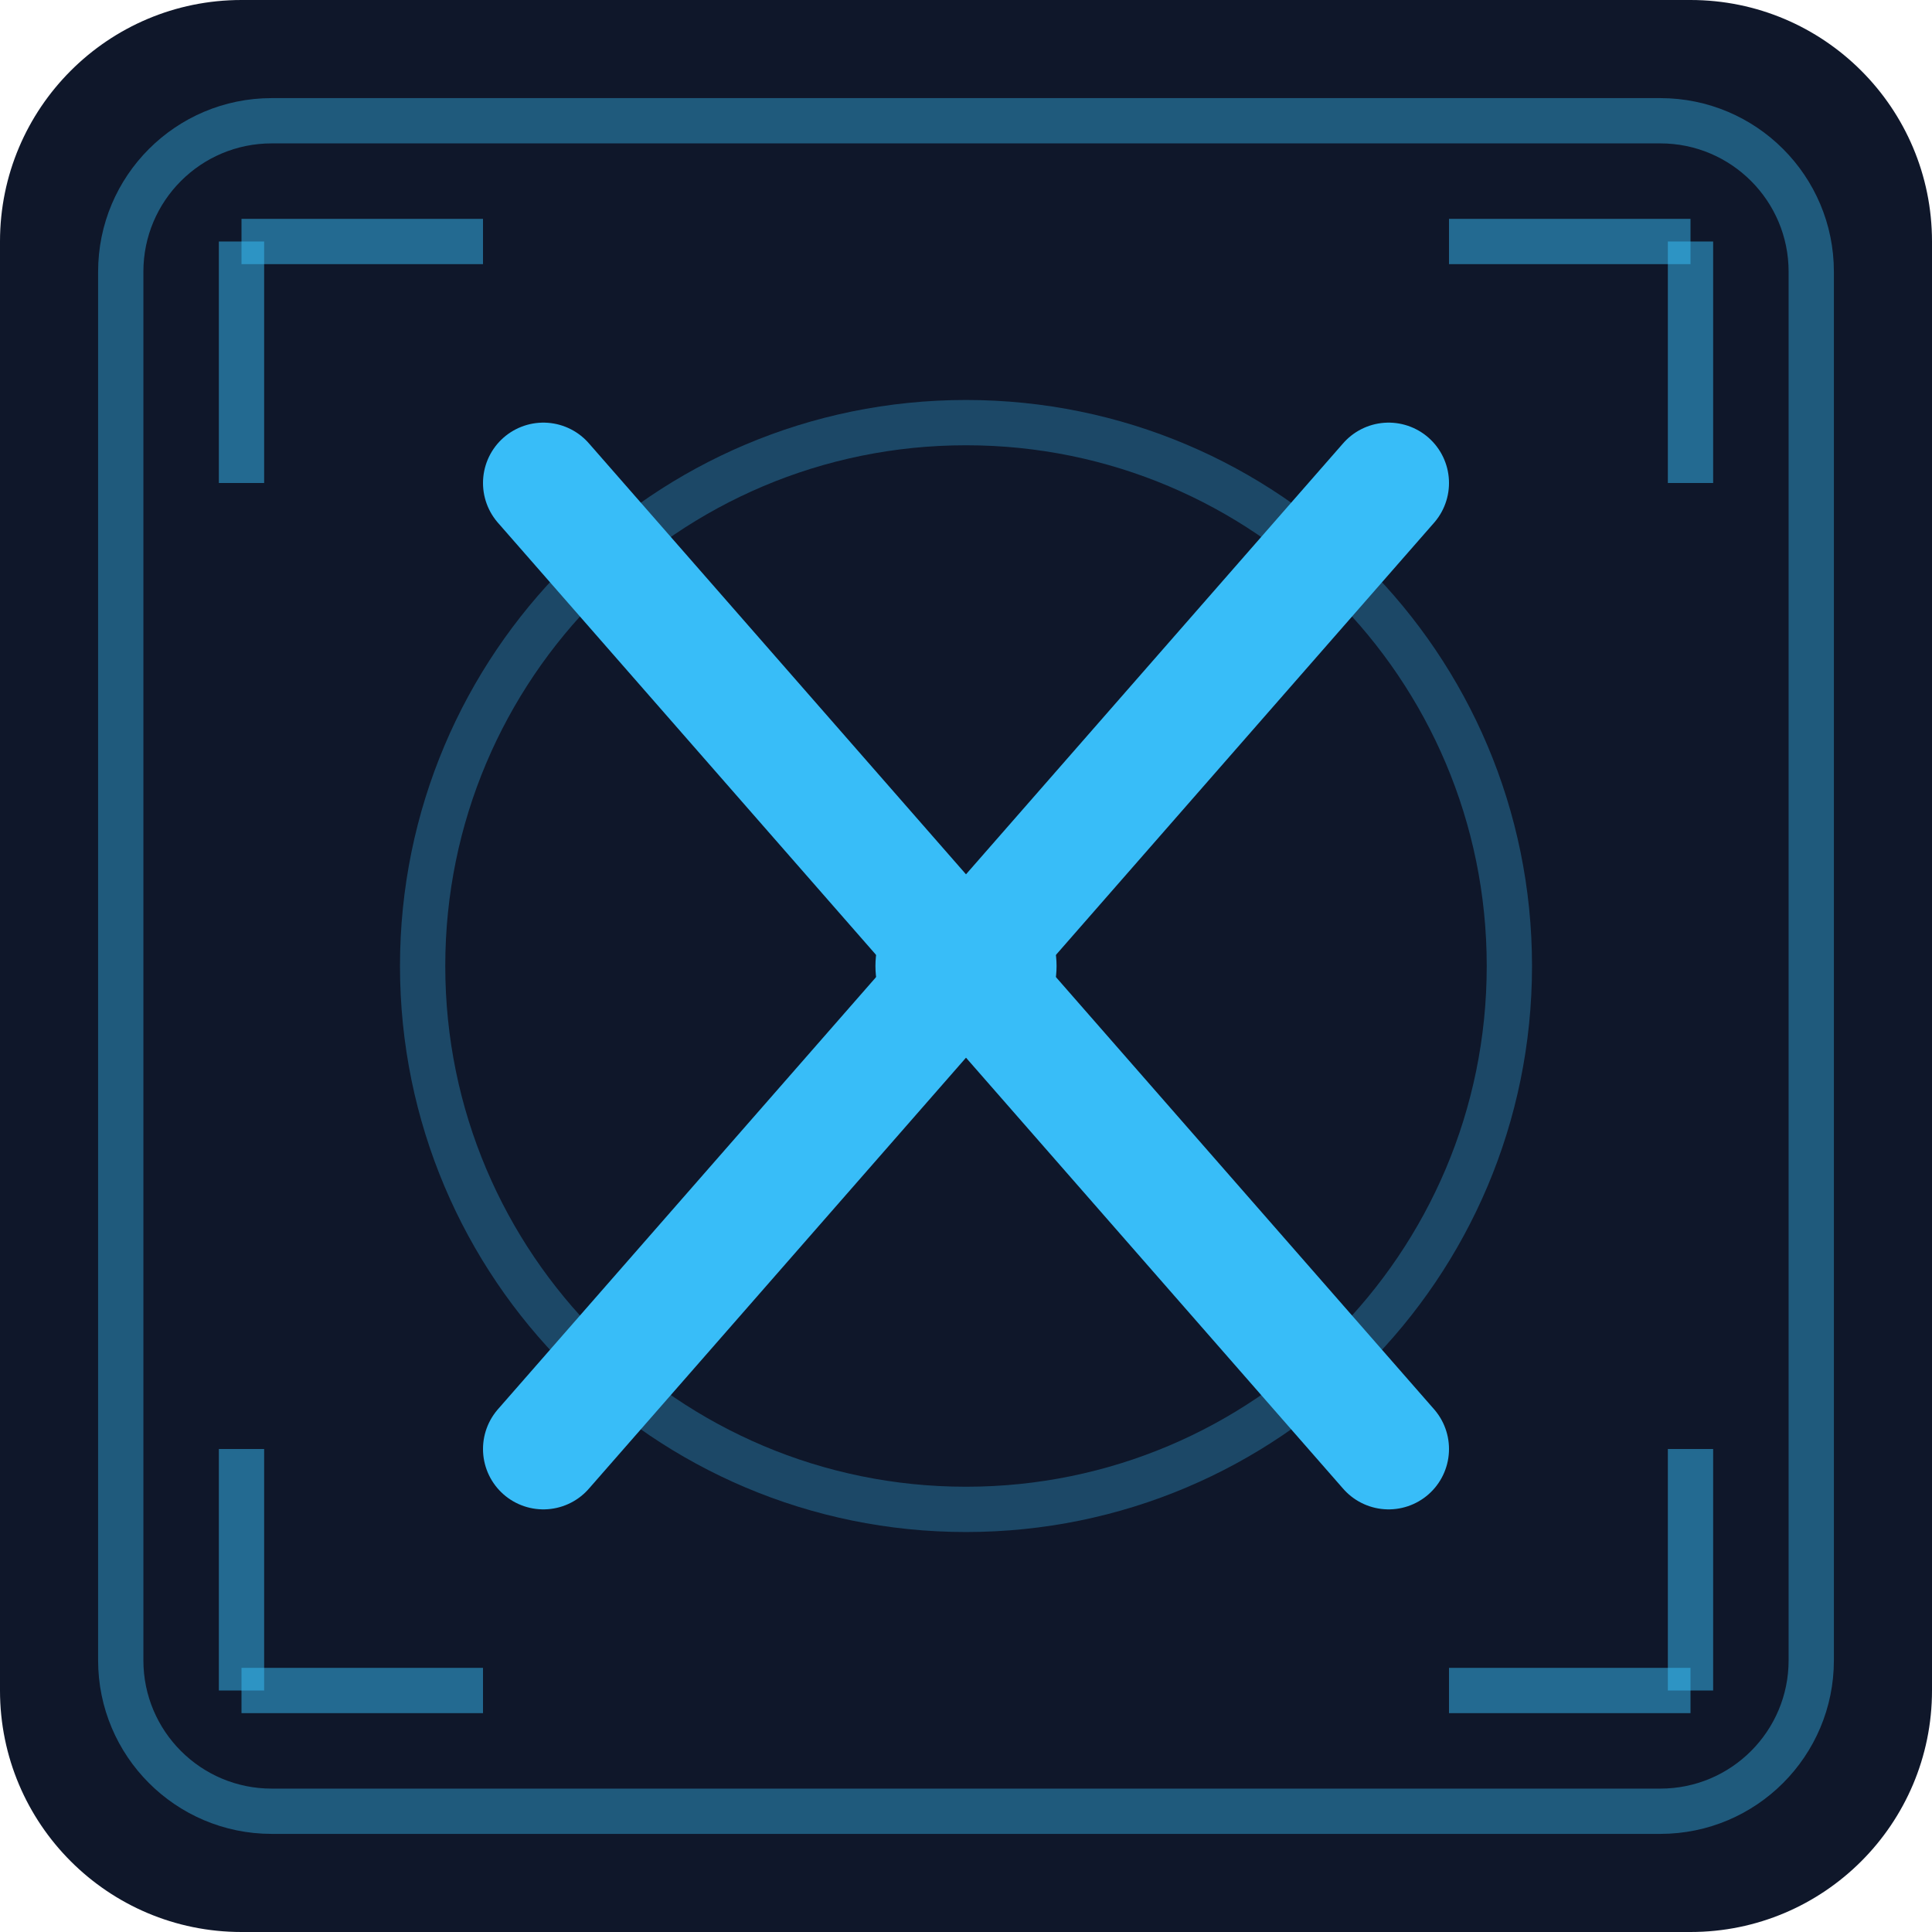
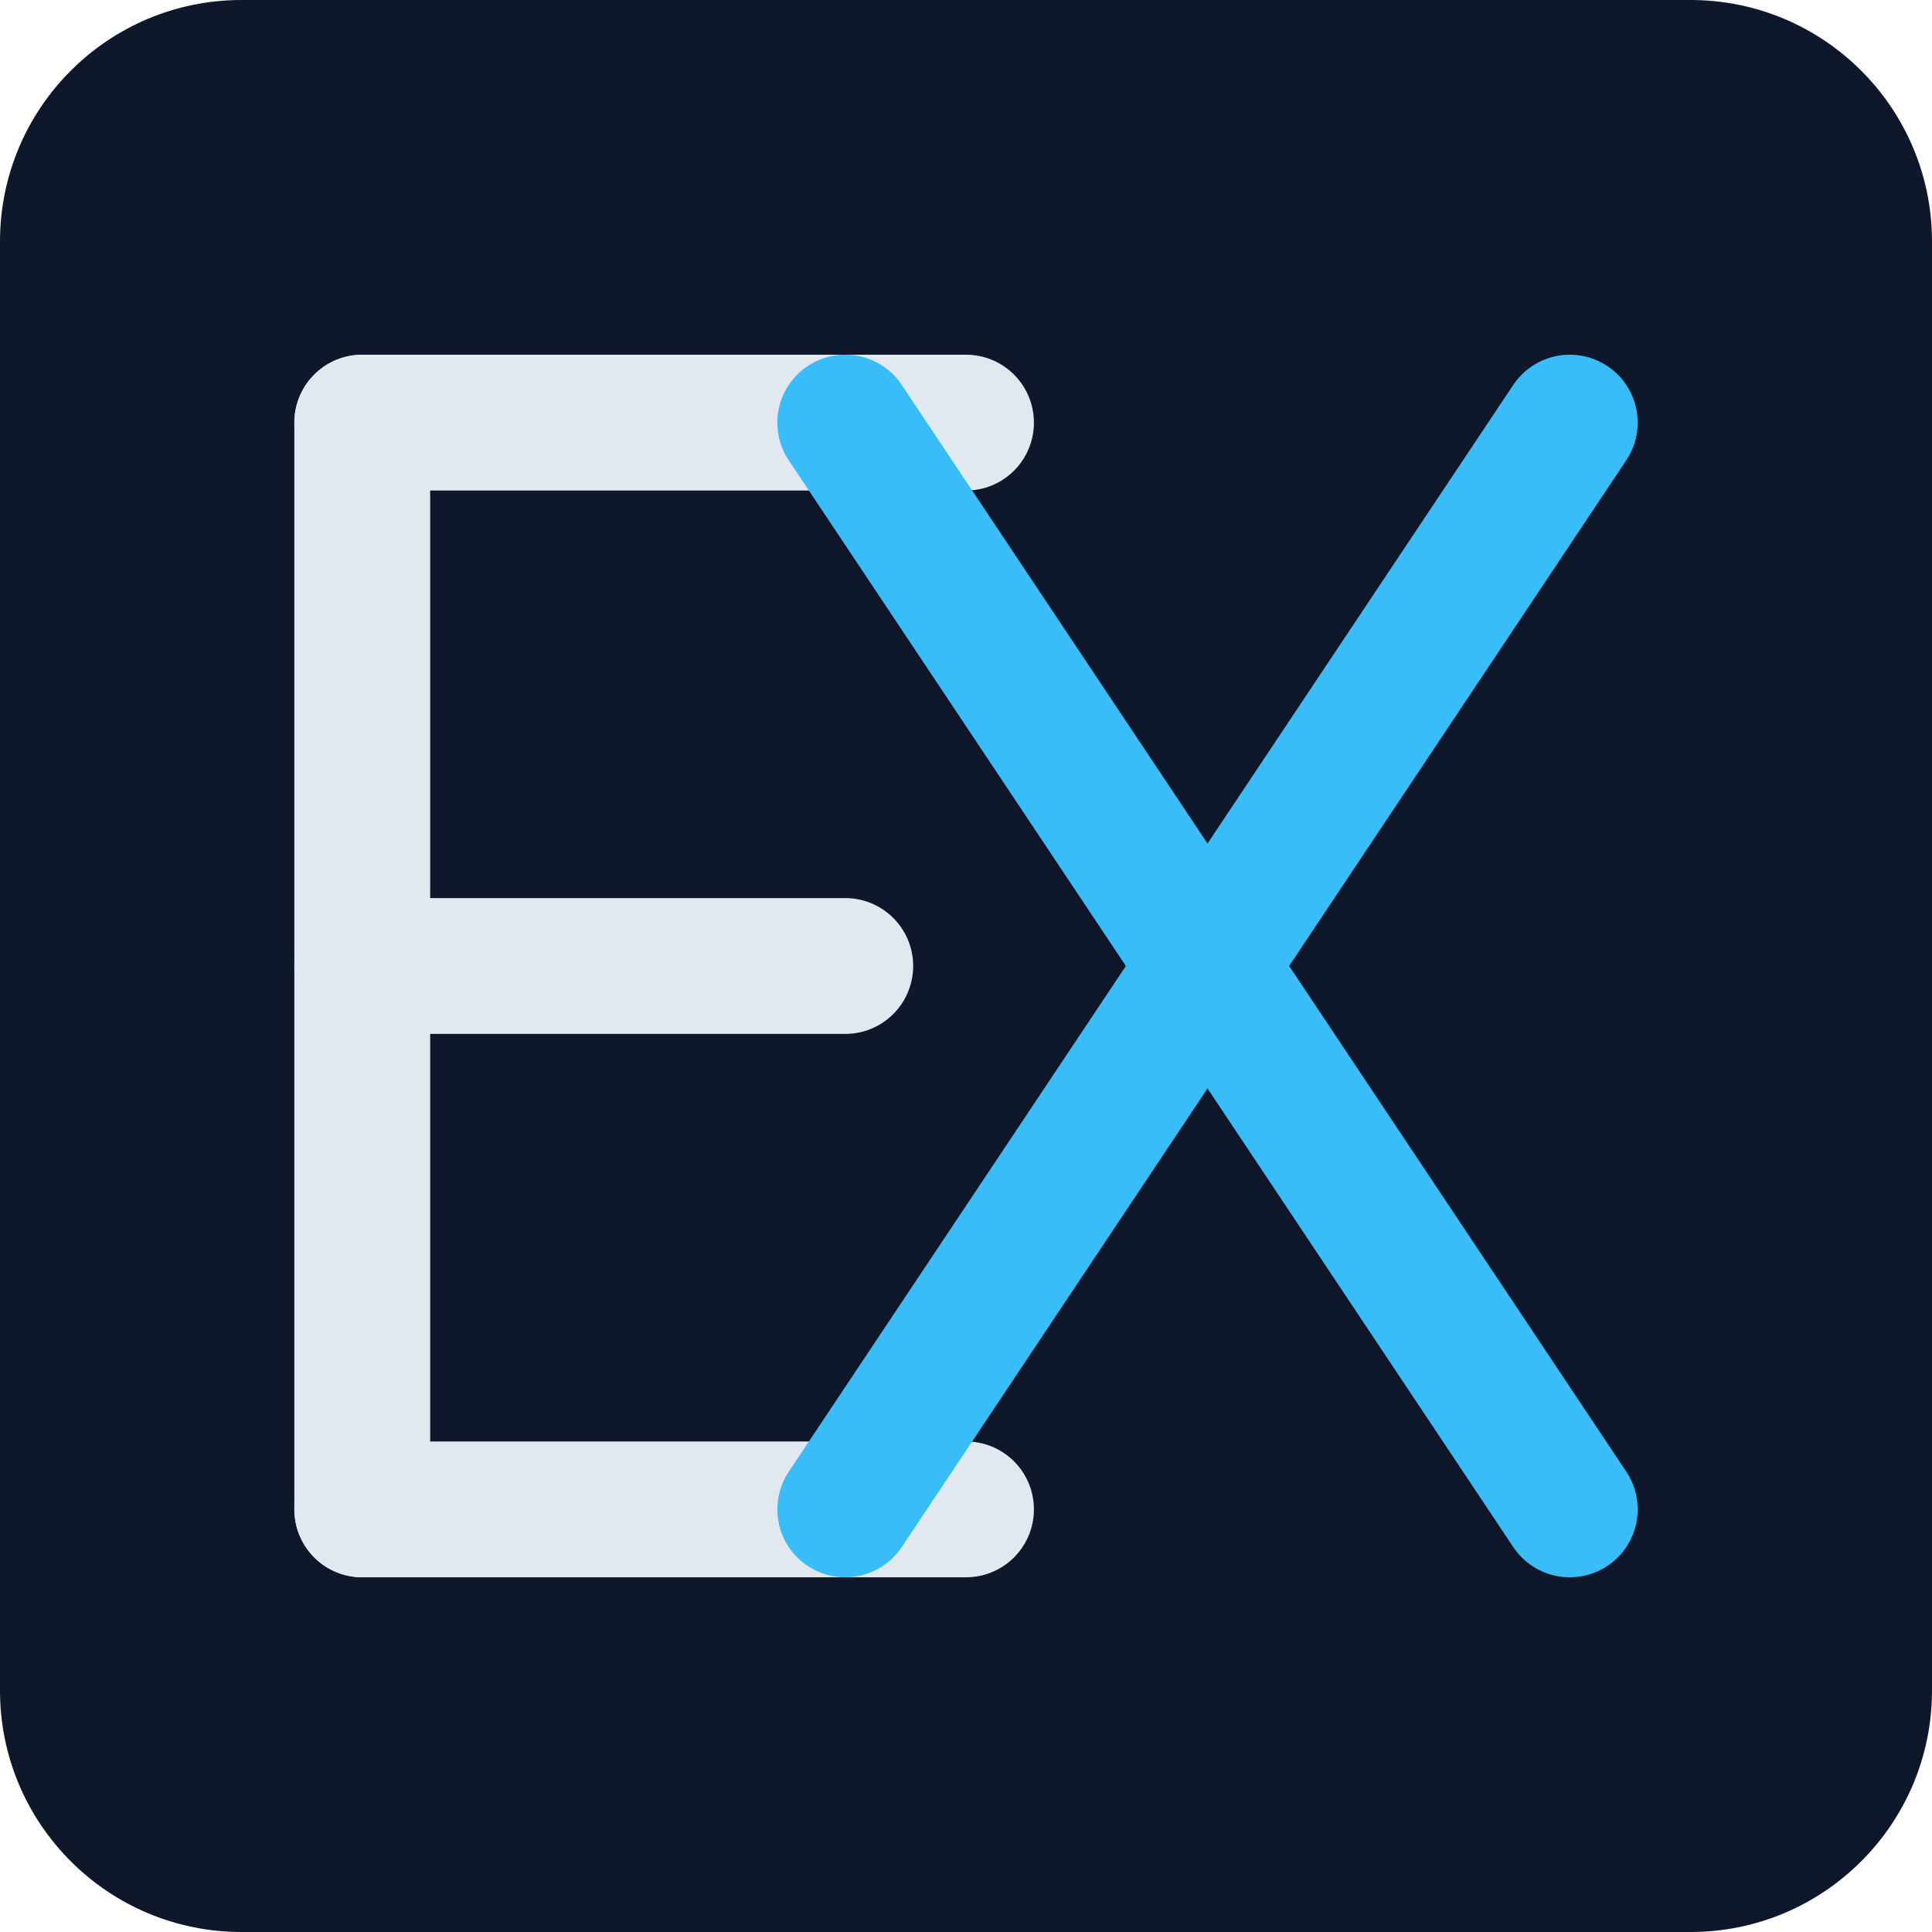
<svg xmlns="http://www.w3.org/2000/svg" viewBox="0 0 64 64">
  <rect width="64" height="64" rx="8" fill="#0f172a" />
-   <rect x="4" y="4" width="56" height="56" rx="5" fill="none" stroke="#38bdf8" stroke-width="1.5" opacity="0.4" />
-   <circle cx="32" cy="32" r="18" fill="none" stroke="#38bdf8" stroke-width="1.5" opacity="0.3" />
-   <path d="M18 16 L32 32 L46 16" fill="none" stroke="#38bdf8" stroke-width="4" stroke-linecap="round" stroke-linejoin="round" />
-   <path d="M18 48 L32 32 L46 48" fill="none" stroke="#38bdf8" stroke-width="4" stroke-linecap="round" stroke-linejoin="round" />
-   <circle cx="32" cy="32" r="3" fill="#38bdf8" />
-   <line x1="8" y1="8" x2="16" y2="8" stroke="#38bdf8" stroke-width="1.5" opacity="0.5" />
-   <line x1="8" y1="8" x2="8" y2="16" stroke="#38bdf8" stroke-width="1.5" opacity="0.5" />
-   <line x1="56" y1="8" x2="48" y2="8" stroke="#38bdf8" stroke-width="1.5" opacity="0.5" />
-   <line x1="56" y1="8" x2="56" y2="16" stroke="#38bdf8" stroke-width="1.5" opacity="0.5" />
-   <line x1="8" y1="56" x2="16" y2="56" stroke="#38bdf8" stroke-width="1.5" opacity="0.5" />
-   <line x1="8" y1="56" x2="8" y2="48" stroke="#38bdf8" stroke-width="1.5" opacity="0.5" />
-   <line x1="56" y1="56" x2="48" y2="56" stroke="#38bdf8" stroke-width="1.5" opacity="0.5" />
-   <line x1="56" y1="56" x2="56" y2="48" stroke="#38bdf8" stroke-width="1.5" opacity="0.5" />
+   <g fill="none" stroke="#e2e8f0" stroke-width="4.5" stroke-linecap="round" stroke-linejoin="round">
+     <line x1="12" y1="14" x2="12" y2="50" />
+     <line x1="12" y1="14" x2="32" y2="14" />
+     <line x1="12" y1="32" x2="28" y2="32" />
+     <line x1="12" y1="50" x2="32" y2="50" />
+   </g>
+   <g fill="none" stroke="#38bdf8" stroke-width="4.5" stroke-linecap="round" stroke-linejoin="round">
+     <line x1="28" y1="14" x2="52" y2="50" />
+     <line x1="52" y1="14" x2="28" y2="50" />
+   </g>
</svg>
